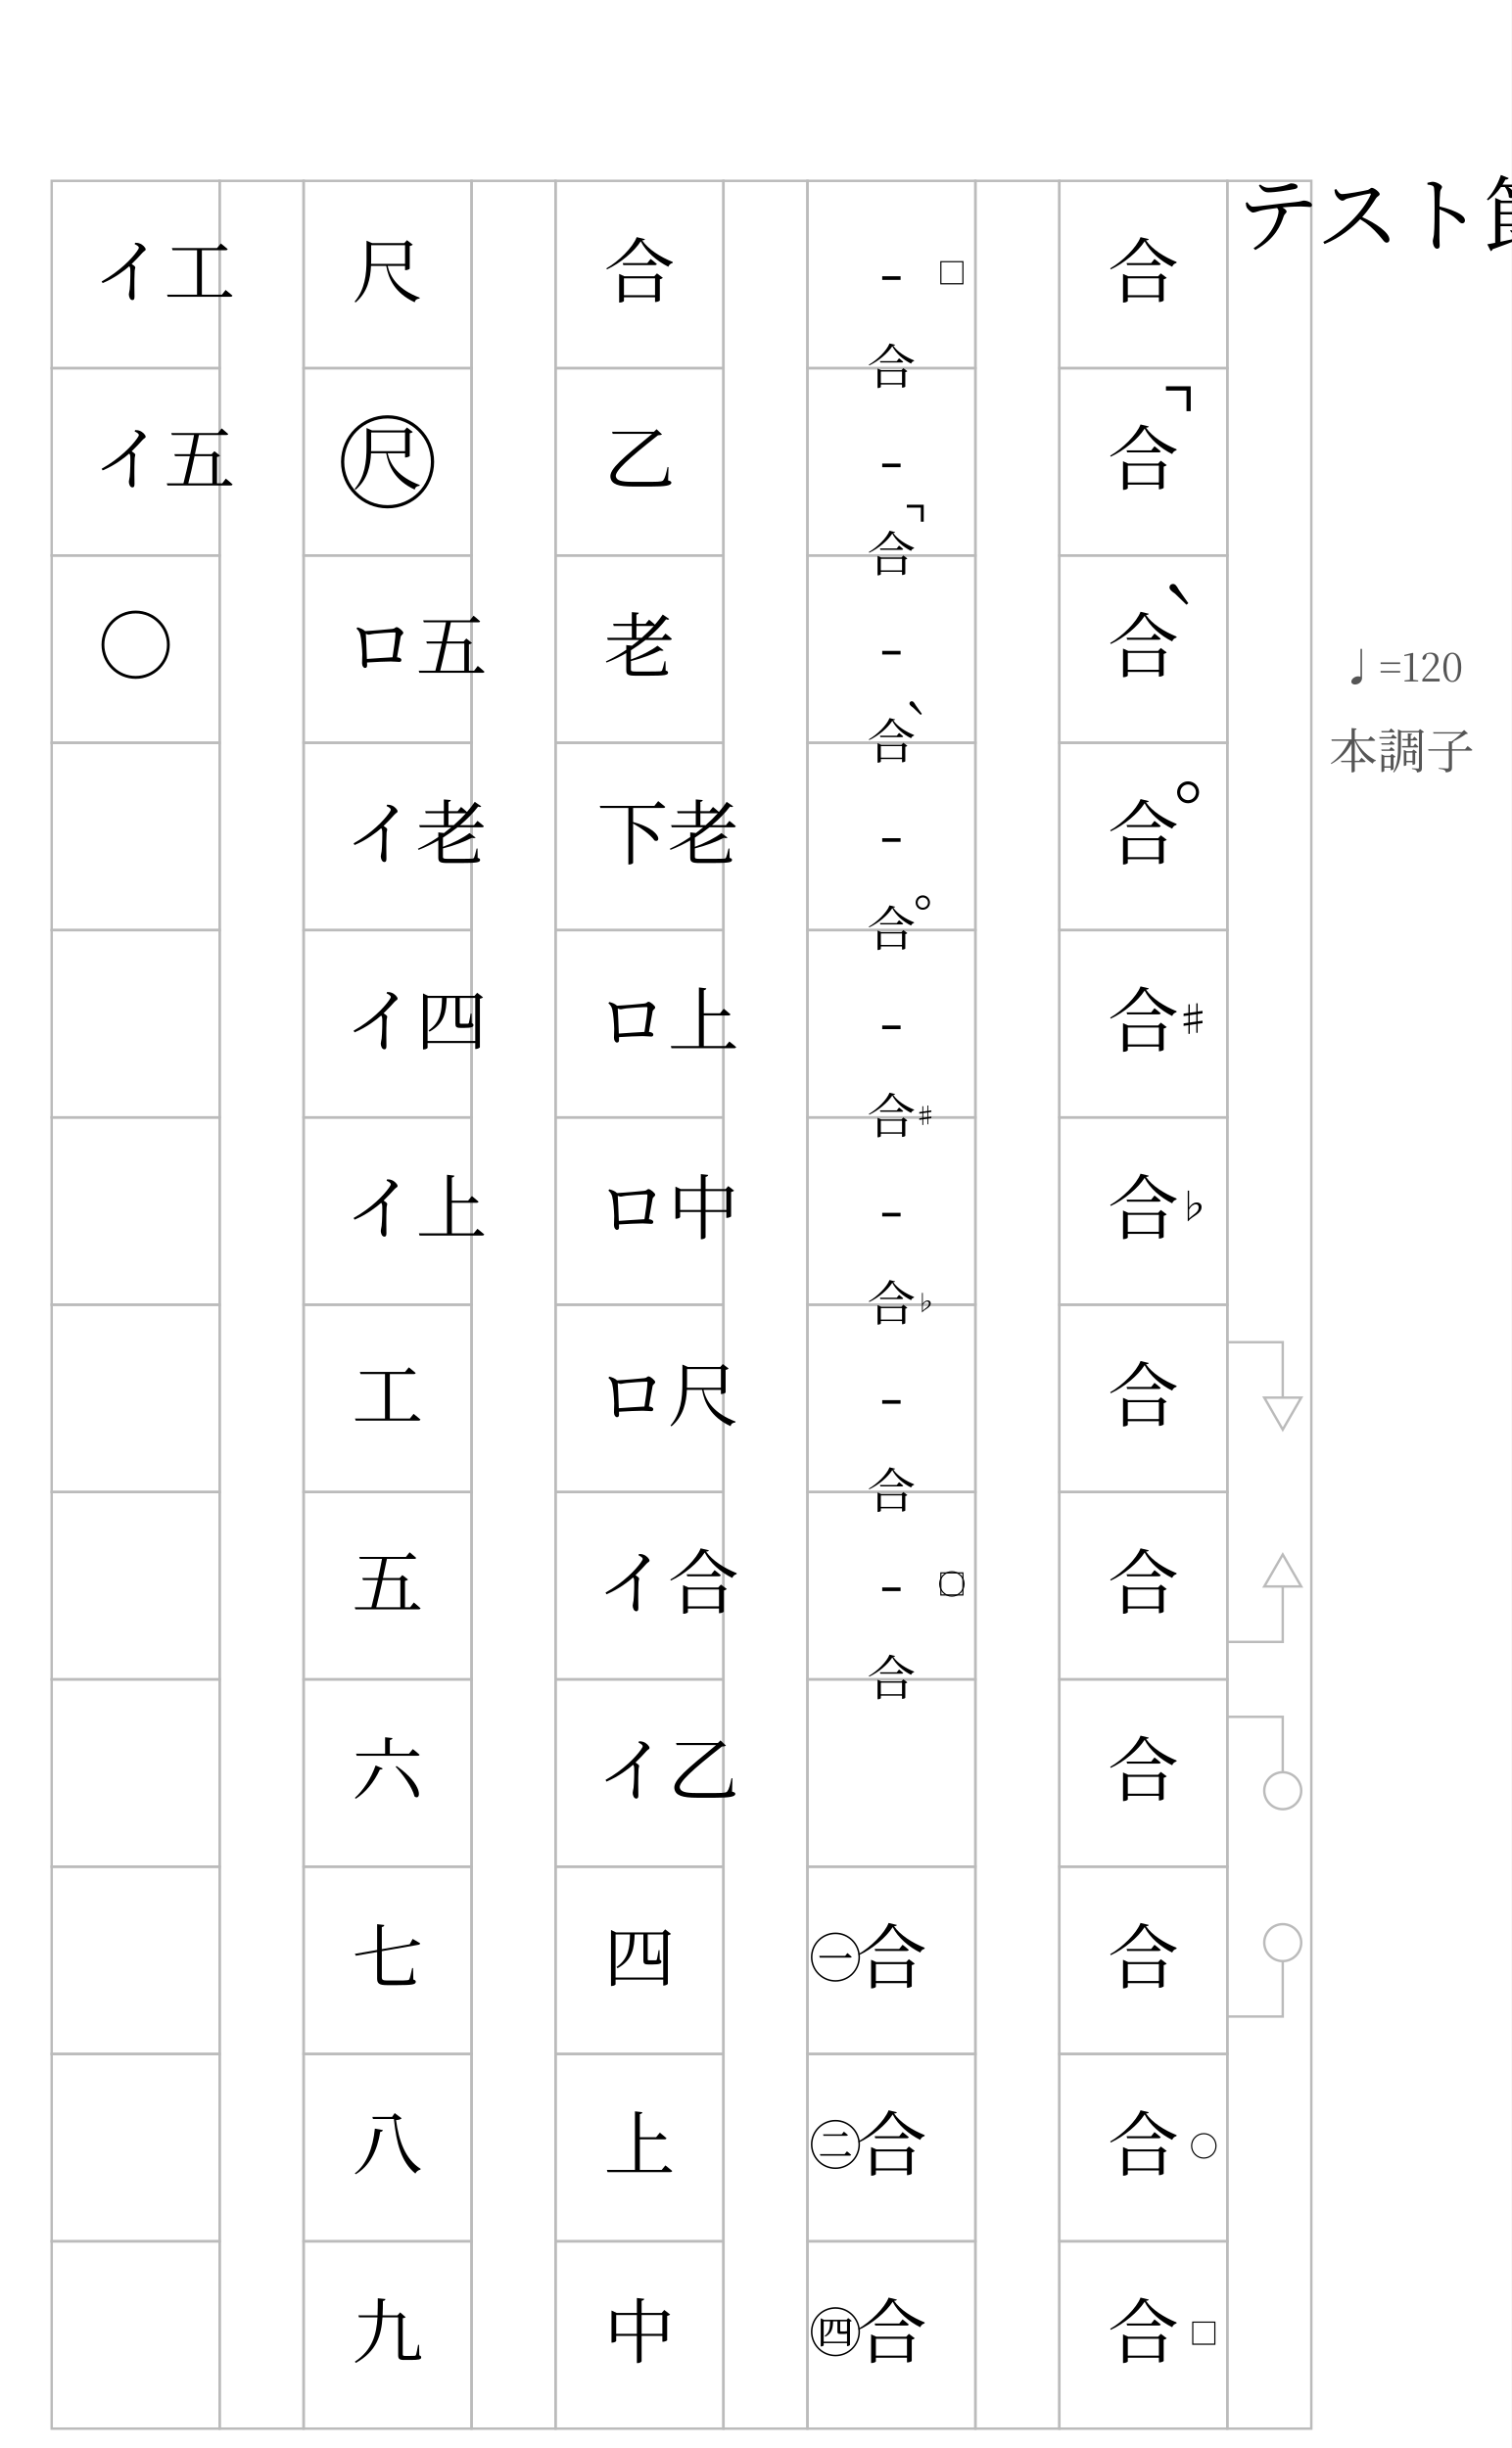
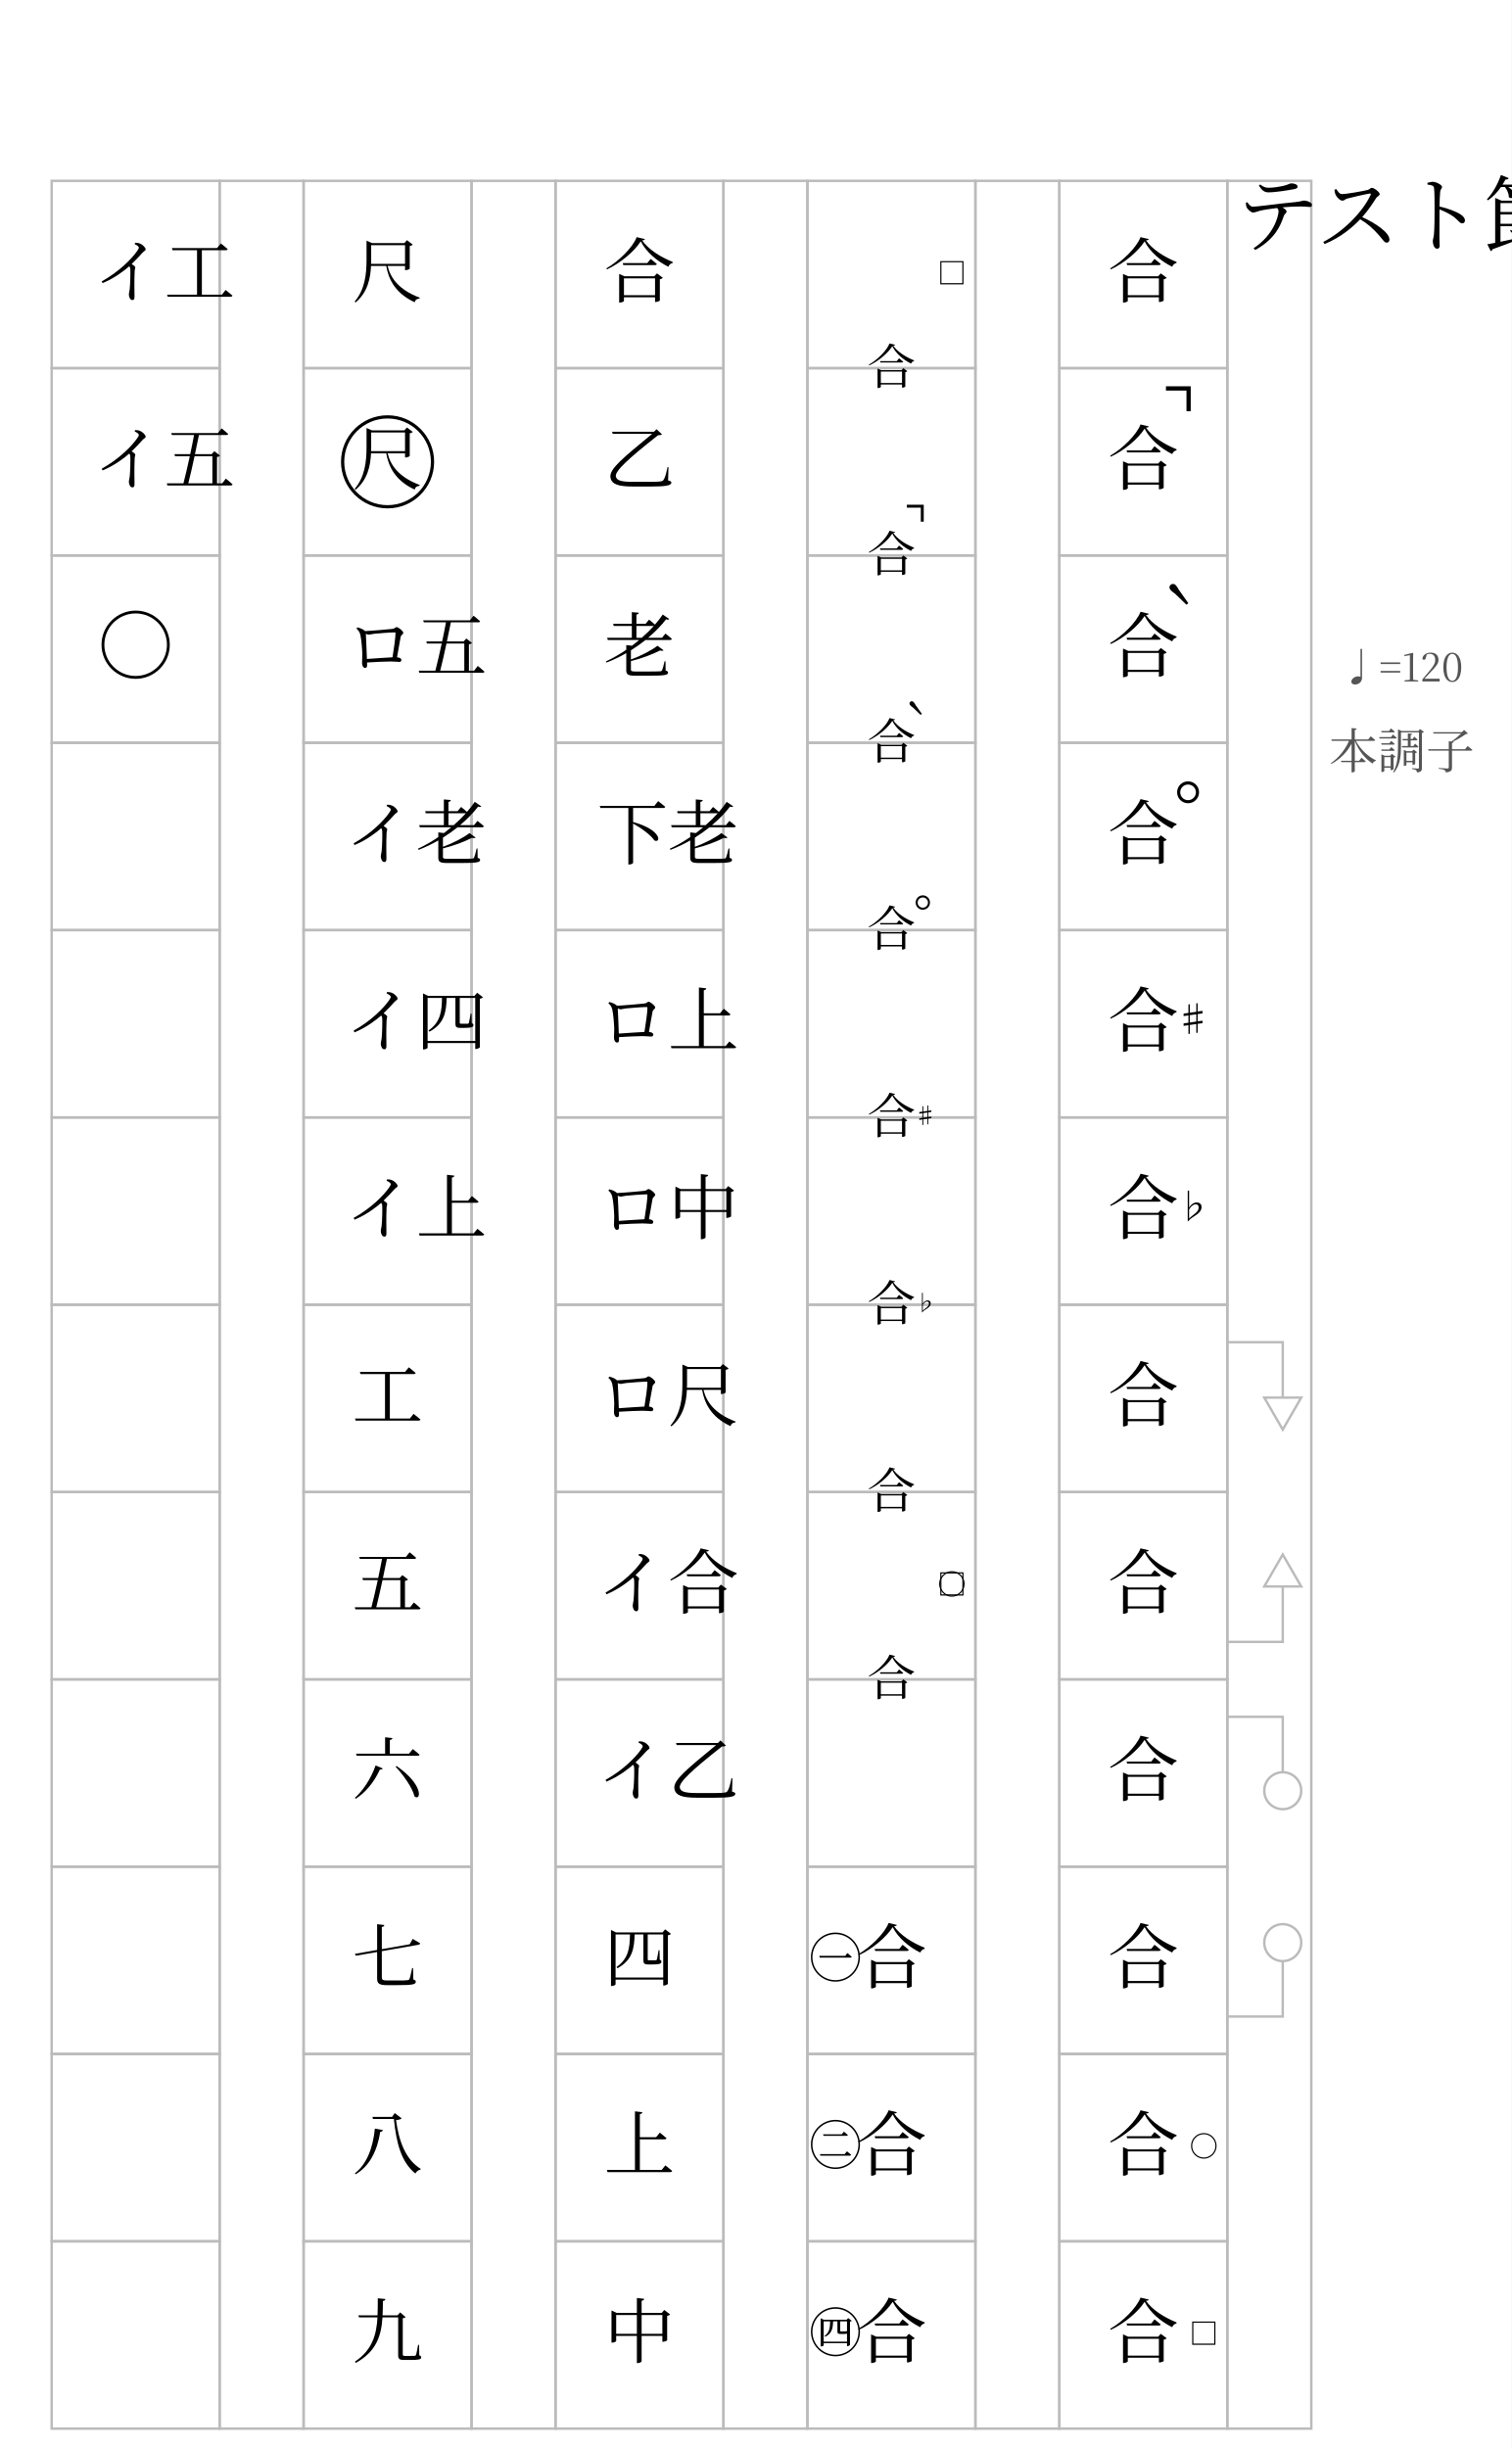
<svg xmlns="http://www.w3.org/2000/svg" width="468" height="758" viewBox="0 0 468 758">
  <rect width="100%" height="100%" fill="white" />
  <rect x="328" y="56" width="52" height="58" fill="none" stroke="#bbbbbb" stroke-width="0.75" />
  <rect x="328" y="114" width="52" height="58" fill="none" stroke="#bbbbbb" stroke-width="0.75" />
  <rect x="328" y="172" width="52" height="58" fill="none" stroke="#bbbbbb" stroke-width="0.75" />
  <rect x="328" y="230" width="52" height="58" fill="none" stroke="#bbbbbb" stroke-width="0.75" />
  <rect x="328" y="288" width="52" height="58" fill="none" stroke="#bbbbbb" stroke-width="0.75" />
  <rect x="328" y="346" width="52" height="58" fill="none" stroke="#bbbbbb" stroke-width="0.75" />
  <rect x="328" y="404" width="52" height="58" fill="none" stroke="#bbbbbb" stroke-width="0.75" />
  <rect x="328" y="462" width="52" height="58" fill="none" stroke="#bbbbbb" stroke-width="0.75" />
  <rect x="328" y="520" width="52" height="58" fill="none" stroke="#bbbbbb" stroke-width="0.75" />
  <rect x="328" y="578" width="52" height="58" fill="none" stroke="#bbbbbb" stroke-width="0.75" />
  <rect x="328" y="636" width="52" height="58" fill="none" stroke="#bbbbbb" stroke-width="0.75" />
  <rect x="328" y="694" width="52" height="58" fill="none" stroke="#bbbbbb" stroke-width="0.75" />
  <rect x="380" y="56" width="26" height="696" fill="none" stroke="#bbbbbb" stroke-width="0.75" />
  <rect x="250" y="56" width="52" height="58" fill="none" stroke="#bbbbbb" stroke-width="0.75" />
  <rect x="250" y="114" width="52" height="58" fill="none" stroke="#bbbbbb" stroke-width="0.75" />
  <rect x="250" y="172" width="52" height="58" fill="none" stroke="#bbbbbb" stroke-width="0.75" />
  <rect x="250" y="230" width="52" height="58" fill="none" stroke="#bbbbbb" stroke-width="0.75" />
  <rect x="250" y="288" width="52" height="58" fill="none" stroke="#bbbbbb" stroke-width="0.75" />
  <rect x="250" y="346" width="52" height="58" fill="none" stroke="#bbbbbb" stroke-width="0.75" />
  <rect x="250" y="404" width="52" height="58" fill="none" stroke="#bbbbbb" stroke-width="0.75" />
  <rect x="250" y="462" width="52" height="58" fill="none" stroke="#bbbbbb" stroke-width="0.75" />
  <rect x="250" y="520" width="52" height="58" fill="none" stroke="#bbbbbb" stroke-width="0.75" />
  <rect x="250" y="578" width="52" height="58" fill="none" stroke="#bbbbbb" stroke-width="0.75" />
  <rect x="250" y="636" width="52" height="58" fill="none" stroke="#bbbbbb" stroke-width="0.75" />
  <rect x="250" y="694" width="52" height="58" fill="none" stroke="#bbbbbb" stroke-width="0.75" />
  <rect x="302" y="56" width="26" height="696" fill="none" stroke="#bbbbbb" stroke-width="0.75" />
  <rect x="172" y="56" width="52" height="58" fill="none" stroke="#bbbbbb" stroke-width="0.75" />
  <rect x="172" y="114" width="52" height="58" fill="none" stroke="#bbbbbb" stroke-width="0.75" />
  <rect x="172" y="172" width="52" height="58" fill="none" stroke="#bbbbbb" stroke-width="0.75" />
  <rect x="172" y="230" width="52" height="58" fill="none" stroke="#bbbbbb" stroke-width="0.75" />
  <rect x="172" y="288" width="52" height="58" fill="none" stroke="#bbbbbb" stroke-width="0.75" />
  <rect x="172" y="346" width="52" height="58" fill="none" stroke="#bbbbbb" stroke-width="0.75" />
  <rect x="172" y="404" width="52" height="58" fill="none" stroke="#bbbbbb" stroke-width="0.75" />
  <rect x="172" y="462" width="52" height="58" fill="none" stroke="#bbbbbb" stroke-width="0.75" />
  <rect x="172" y="520" width="52" height="58" fill="none" stroke="#bbbbbb" stroke-width="0.75" />
  <rect x="172" y="578" width="52" height="58" fill="none" stroke="#bbbbbb" stroke-width="0.75" />
  <rect x="172" y="636" width="52" height="58" fill="none" stroke="#bbbbbb" stroke-width="0.75" />
  <rect x="172" y="694" width="52" height="58" fill="none" stroke="#bbbbbb" stroke-width="0.75" />
  <rect x="224" y="56" width="26" height="696" fill="none" stroke="#bbbbbb" stroke-width="0.75" />
  <rect x="94" y="56" width="52" height="58" fill="none" stroke="#bbbbbb" stroke-width="0.75" />
  <rect x="94" y="114" width="52" height="58" fill="none" stroke="#bbbbbb" stroke-width="0.75" />
  <rect x="94" y="172" width="52" height="58" fill="none" stroke="#bbbbbb" stroke-width="0.75" />
  <rect x="94" y="230" width="52" height="58" fill="none" stroke="#bbbbbb" stroke-width="0.75" />
  <rect x="94" y="288" width="52" height="58" fill="none" stroke="#bbbbbb" stroke-width="0.75" />
  <rect x="94" y="346" width="52" height="58" fill="none" stroke="#bbbbbb" stroke-width="0.75" />
  <rect x="94" y="404" width="52" height="58" fill="none" stroke="#bbbbbb" stroke-width="0.75" />
  <rect x="94" y="462" width="52" height="58" fill="none" stroke="#bbbbbb" stroke-width="0.75" />
  <rect x="94" y="520" width="52" height="58" fill="none" stroke="#bbbbbb" stroke-width="0.75" />
  <rect x="94" y="578" width="52" height="58" fill="none" stroke="#bbbbbb" stroke-width="0.75" />
  <rect x="94" y="636" width="52" height="58" fill="none" stroke="#bbbbbb" stroke-width="0.75" />
  <rect x="94" y="694" width="52" height="58" fill="none" stroke="#bbbbbb" stroke-width="0.75" />
  <rect x="146" y="56" width="26" height="696" fill="none" stroke="#bbbbbb" stroke-width="0.75" />
  <rect x="16" y="56" width="52" height="58" fill="none" stroke="#bbbbbb" stroke-width="0.75" />
  <rect x="16" y="114" width="52" height="58" fill="none" stroke="#bbbbbb" stroke-width="0.75" />
  <rect x="16" y="172" width="52" height="58" fill="none" stroke="#bbbbbb" stroke-width="0.75" />
  <rect x="16" y="230" width="52" height="58" fill="none" stroke="#bbbbbb" stroke-width="0.75" />
  <rect x="16" y="288" width="52" height="58" fill="none" stroke="#bbbbbb" stroke-width="0.75" />
  <rect x="16" y="346" width="52" height="58" fill="none" stroke="#bbbbbb" stroke-width="0.75" />
  <rect x="16" y="404" width="52" height="58" fill="none" stroke="#bbbbbb" stroke-width="0.75" />
  <rect x="16" y="462" width="52" height="58" fill="none" stroke="#bbbbbb" stroke-width="0.75" />
  <rect x="16" y="520" width="52" height="58" fill="none" stroke="#bbbbbb" stroke-width="0.75" />
  <rect x="16" y="578" width="52" height="58" fill="none" stroke="#bbbbbb" stroke-width="0.75" />
  <rect x="16" y="636" width="52" height="58" fill="none" stroke="#bbbbbb" stroke-width="0.75" />
  <rect x="16" y="694" width="52" height="58" fill="none" stroke="#bbbbbb" stroke-width="0.75" />
  <rect x="68" y="56" width="26" height="696" fill="none" stroke="#bbbbbb" stroke-width="0.75" />
  <g class="repeat-arrow" fill="none" stroke="#bbbbbb" stroke-width="0.75">
    <path d="M 380 415.6 L 397.16 415.6 L 397.16 432.76" fill="none" />
    <polygon points="391.44,432.76 402.88,432.76 397.16,442.667" />
  </g>
  <g class="repeat-arrow" fill="none" stroke="#bbbbbb" stroke-width="0.75">
    <path d="M 380 508.4 L 397.16 508.4 L 397.16 491.24" fill="none" />
    <polygon points="391.44,491.24 402.88,491.24 397.16,481.333" />
  </g>
  <g class="vocal-rep" fill="none" stroke="#bbbbbb" stroke-width="0.75">
    <path d="M 380 531.6 L 397.16 531.6 L 397.16 548.76" fill="none" />
    <circle cx="397.16" cy="554.48" r="5.72" />
  </g>
  <g class="vocal-rep" fill="none" stroke="#bbbbbb" stroke-width="0.75">
    <path d="M 380 624.4 L 397.16 624.4 L 397.16 607.24" fill="none" />
    <circle cx="397.16" cy="601.52" r="5.72" />
  </g>
  <text x="354.0" y="91.996" text-anchor="middle" font-family="Hiragino Mincho ProN, YuMincho, 'MS PMincho', Noto Serif CJK JP, serif" font-size="22" fill="black">合</text>
  <text x="354.0" y="149.996" text-anchor="middle" font-family="Hiragino Mincho ProN, YuMincho, 'MS PMincho', Noto Serif CJK JP, serif" font-size="22" fill="black">合</text>
  <text x="363.46" y="137.236" text-anchor="middle" font-family="Hiragino Mincho ProN, YuMincho, 'MS PMincho', Noto Serif CJK JP, serif" font-size="22" fill="black">⌝</text>
  <text x="354.0" y="207.996" text-anchor="middle" font-family="Hiragino Mincho ProN, YuMincho, 'MS PMincho', Noto Serif CJK JP, serif" font-size="22" fill="black">合</text>
  <text x="365.0" y="206.016" text-anchor="middle" font-family="Hiragino Mincho ProN, YuMincho, 'MS PMincho', Noto Serif CJK JP, serif" font-size="29" fill="black">｀</text>
  <text x="354.0" y="265.996" text-anchor="middle" font-family="Hiragino Mincho ProN, YuMincho, 'MS PMincho', Noto Serif CJK JP, serif" font-size="22" fill="black">合</text>
  <text x="378.2" y="266.436" text-anchor="middle" font-family="Hiragino Mincho ProN, YuMincho, 'MS PMincho', Noto Serif CJK JP, serif" font-size="29" fill="black">゜</text>
  <text x="354.0" y="323.996" text-anchor="middle" font-family="Hiragino Mincho ProN, YuMincho, 'MS PMincho', Noto Serif CJK JP, serif" font-size="22" fill="black">合</text>
  <text x="369.4" y="319.596" text-anchor="middle" font-family="Hiragino Mincho ProN, YuMincho, 'MS PMincho', Noto Serif CJK JP, serif" font-size="11" fill="black">♯</text>
  <text x="354.0" y="381.996" text-anchor="middle" font-family="Hiragino Mincho ProN, YuMincho, 'MS PMincho', Noto Serif CJK JP, serif" font-size="22" fill="black">合</text>
  <text x="369.4" y="377.596" text-anchor="middle" font-family="Hiragino Mincho ProN, YuMincho, 'MS PMincho', Noto Serif CJK JP, serif" font-size="11" fill="black">♭</text>
  <text x="354.0" y="439.996" text-anchor="middle" font-family="Hiragino Mincho ProN, YuMincho, 'MS PMincho', Noto Serif CJK JP, serif" font-size="22" fill="black">合</text>
  <text x="354.0" y="497.996" text-anchor="middle" font-family="Hiragino Mincho ProN, YuMincho, 'MS PMincho', Noto Serif CJK JP, serif" font-size="22" fill="black">合</text>
  <text x="354.0" y="555.996" text-anchor="middle" font-family="Hiragino Mincho ProN, YuMincho, 'MS PMincho', Noto Serif CJK JP, serif" font-size="22" fill="black">合</text>
  <text x="354.0" y="613.996" text-anchor="middle" font-family="Hiragino Mincho ProN, YuMincho, 'MS PMincho', Noto Serif CJK JP, serif" font-size="22" fill="black">合</text>
  <text x="354.0" y="671.996" text-anchor="middle" font-family="Hiragino Mincho ProN, YuMincho, 'MS PMincho', Noto Serif CJK JP, serif" font-size="22" fill="black">合</text>
  <text x="354.0" y="729.996" text-anchor="middle" font-family="Hiragino Mincho ProN, YuMincho, 'MS PMincho', Noto Serif CJK JP, serif" font-size="22" fill="black">合</text>
-   <text x="276.0" y="91.996" text-anchor="middle" font-family="Hiragino Mincho ProN, YuMincho, 'MS PMincho', Noto Serif CJK JP, serif" font-size="22" fill="black">-</text>
  <text x="276.0" y="119.0" text-anchor="middle" font-family="Hiragino Mincho ProN, YuMincho, 'MS PMincho', Noto Serif CJK JP, serif" font-size="15" fill="black">合</text>
-   <text x="276.0" y="149.996" text-anchor="middle" font-family="Hiragino Mincho ProN, YuMincho, 'MS PMincho', Noto Serif CJK JP, serif" font-size="22" fill="black">-</text>
  <text x="276.0" y="177.0" text-anchor="middle" font-family="Hiragino Mincho ProN, YuMincho, 'MS PMincho', Noto Serif CJK JP, serif" font-size="15" fill="black">合</text>
  <text x="282.45" y="168.3" text-anchor="middle" font-family="Hiragino Mincho ProN, YuMincho, 'MS PMincho', Noto Serif CJK JP, serif" font-size="15" fill="black">⌝</text>
-   <text x="276.0" y="207.996" text-anchor="middle" font-family="Hiragino Mincho ProN, YuMincho, 'MS PMincho', Noto Serif CJK JP, serif" font-size="22" fill="black">-</text>
  <text x="276.0" y="235.0" text-anchor="middle" font-family="Hiragino Mincho ProN, YuMincho, 'MS PMincho', Noto Serif CJK JP, serif" font-size="15" fill="black">合</text>
  <text x="283.5" y="233.65" text-anchor="middle" font-family="Hiragino Mincho ProN, YuMincho, 'MS PMincho', Noto Serif CJK JP, serif" font-size="19" fill="black">｀</text>
-   <text x="276.0" y="265.996" text-anchor="middle" font-family="Hiragino Mincho ProN, YuMincho, 'MS PMincho', Noto Serif CJK JP, serif" font-size="22" fill="black">-</text>
  <text x="276.0" y="293.0" text-anchor="middle" font-family="Hiragino Mincho ProN, YuMincho, 'MS PMincho', Noto Serif CJK JP, serif" font-size="15" fill="black">合</text>
  <text x="292.5" y="293.3" text-anchor="middle" font-family="Hiragino Mincho ProN, YuMincho, 'MS PMincho', Noto Serif CJK JP, serif" font-size="19" fill="black">゜</text>
-   <text x="276.0" y="323.996" text-anchor="middle" font-family="Hiragino Mincho ProN, YuMincho, 'MS PMincho', Noto Serif CJK JP, serif" font-size="22" fill="black">-</text>
  <text x="276.0" y="351.0" text-anchor="middle" font-family="Hiragino Mincho ProN, YuMincho, 'MS PMincho', Noto Serif CJK JP, serif" font-size="15" fill="black">合</text>
  <text x="286.5" y="348.0" text-anchor="middle" font-family="Hiragino Mincho ProN, YuMincho, 'MS PMincho', Noto Serif CJK JP, serif" font-size="7" fill="black">♯</text>
-   <text x="276.0" y="381.996" text-anchor="middle" font-family="Hiragino Mincho ProN, YuMincho, 'MS PMincho', Noto Serif CJK JP, serif" font-size="22" fill="black">-</text>
  <text x="276.0" y="409.0" text-anchor="middle" font-family="Hiragino Mincho ProN, YuMincho, 'MS PMincho', Noto Serif CJK JP, serif" font-size="15" fill="black">合</text>
  <text x="286.5" y="406.0" text-anchor="middle" font-family="Hiragino Mincho ProN, YuMincho, 'MS PMincho', Noto Serif CJK JP, serif" font-size="7" fill="black">♭</text>
-   <text x="276.0" y="439.996" text-anchor="middle" font-family="Hiragino Mincho ProN, YuMincho, 'MS PMincho', Noto Serif CJK JP, serif" font-size="22" fill="black">-</text>
  <text x="276.0" y="467.0" text-anchor="middle" font-family="Hiragino Mincho ProN, YuMincho, 'MS PMincho', Noto Serif CJK JP, serif" font-size="15" fill="black">合</text>
-   <text x="276.0" y="497.996" text-anchor="middle" font-family="Hiragino Mincho ProN, YuMincho, 'MS PMincho', Noto Serif CJK JP, serif" font-size="22" fill="black">-</text>
  <text x="276.0" y="525.0" text-anchor="middle" font-family="Hiragino Mincho ProN, YuMincho, 'MS PMincho', Noto Serif CJK JP, serif" font-size="15" fill="black">合</text>
  <text x="276.0" y="613.996" text-anchor="middle" font-family="Hiragino Mincho ProN, YuMincho, 'MS PMincho', Noto Serif CJK JP, serif" font-size="22" fill="black">合</text>
  <text x="258.667" y="612.088" text-anchor="middle" font-family="Hiragino Mincho ProN, YuMincho, 'MS PMincho', Noto Serif CJK JP, serif" font-size="16" fill="black">㊀</text>
  <text x="276.0" y="671.996" text-anchor="middle" font-family="Hiragino Mincho ProN, YuMincho, 'MS PMincho', Noto Serif CJK JP, serif" font-size="22" fill="black">合</text>
  <text x="258.667" y="670.088" text-anchor="middle" font-family="Hiragino Mincho ProN, YuMincho, 'MS PMincho', Noto Serif CJK JP, serif" font-size="16" fill="black">㊁</text>
  <text x="276.0" y="729.996" text-anchor="middle" font-family="Hiragino Mincho ProN, YuMincho, 'MS PMincho', Noto Serif CJK JP, serif" font-size="22" fill="black">合</text>
  <text x="258.667" y="728.088" text-anchor="middle" font-family="Hiragino Mincho ProN, YuMincho, 'MS PMincho', Noto Serif CJK JP, serif" font-size="16" fill="black">㊃</text>
  <text x="198.0" y="91.996" text-anchor="middle" font-family="Hiragino Mincho ProN, YuMincho, 'MS PMincho', Noto Serif CJK JP, serif" font-size="22" fill="black">合</text>
  <text x="198.0" y="149.996" text-anchor="middle" font-family="Hiragino Mincho ProN, YuMincho, 'MS PMincho', Noto Serif CJK JP, serif" font-size="22" fill="black">乙</text>
  <text x="198.0" y="207.996" text-anchor="middle" font-family="Hiragino Mincho ProN, YuMincho, 'MS PMincho', Noto Serif CJK JP, serif" font-size="22" fill="black">老</text>
  <text x="184.8" y="265.996" font-family="Hiragino Mincho ProN, YuMincho, 'MS PMincho', Noto Serif CJK JP, serif" font-size="22" fill="black" textLength="26.4" lengthAdjust="spacingAndGlyphs">下老</text>
  <text x="184.8" y="323.996" font-family="Hiragino Mincho ProN, YuMincho, 'MS PMincho', Noto Serif CJK JP, serif" font-size="22" fill="black" textLength="26.4" lengthAdjust="spacingAndGlyphs">ロ上</text>
  <text x="184.8" y="381.996" font-family="Hiragino Mincho ProN, YuMincho, 'MS PMincho', Noto Serif CJK JP, serif" font-size="22" fill="black" textLength="26.4" lengthAdjust="spacingAndGlyphs">ロ中</text>
  <text x="184.8" y="439.996" font-family="Hiragino Mincho ProN, YuMincho, 'MS PMincho', Noto Serif CJK JP, serif" font-size="22" fill="black" textLength="26.4" lengthAdjust="spacingAndGlyphs">ロ尺</text>
  <text x="184.8" y="497.996" font-family="Hiragino Mincho ProN, YuMincho, 'MS PMincho', Noto Serif CJK JP, serif" font-size="22" fill="black" textLength="26.4" lengthAdjust="spacingAndGlyphs">イ合</text>
  <text x="184.8" y="555.996" font-family="Hiragino Mincho ProN, YuMincho, 'MS PMincho', Noto Serif CJK JP, serif" font-size="22" fill="black" textLength="26.4" lengthAdjust="spacingAndGlyphs">イ乙</text>
  <text x="198.0" y="613.996" text-anchor="middle" font-family="Hiragino Mincho ProN, YuMincho, 'MS PMincho', Noto Serif CJK JP, serif" font-size="22" fill="black">四</text>
  <text x="198.0" y="671.996" text-anchor="middle" font-family="Hiragino Mincho ProN, YuMincho, 'MS PMincho', Noto Serif CJK JP, serif" font-size="22" fill="black">上</text>
  <text x="198.0" y="729.996" text-anchor="middle" font-family="Hiragino Mincho ProN, YuMincho, 'MS PMincho', Noto Serif CJK JP, serif" font-size="22" fill="black">中</text>
  <text x="120.0" y="91.996" text-anchor="middle" font-family="Hiragino Mincho ProN, YuMincho, 'MS PMincho', Noto Serif CJK JP, serif" font-size="22" fill="black">尺</text>
  <circle cx="120.0" cy="143.0" r="13.915" fill="none" stroke="black" stroke-width="1" />
  <text x="120.0" y="149.996" text-anchor="middle" font-family="Hiragino Mincho ProN, YuMincho, 'MS PMincho', Noto Serif CJK JP, serif" font-size="22" fill="black">尺</text>
  <text x="106.8" y="207.996" font-family="Hiragino Mincho ProN, YuMincho, 'MS PMincho', Noto Serif CJK JP, serif" font-size="22" fill="black" textLength="26.4" lengthAdjust="spacingAndGlyphs">ロ五</text>
  <text x="106.8" y="265.996" font-family="Hiragino Mincho ProN, YuMincho, 'MS PMincho', Noto Serif CJK JP, serif" font-size="22" fill="black" textLength="26.4" lengthAdjust="spacingAndGlyphs">イ老</text>
  <text x="106.8" y="323.996" font-family="Hiragino Mincho ProN, YuMincho, 'MS PMincho', Noto Serif CJK JP, serif" font-size="22" fill="black" textLength="26.4" lengthAdjust="spacingAndGlyphs">イ四</text>
  <text x="106.8" y="381.996" font-family="Hiragino Mincho ProN, YuMincho, 'MS PMincho', Noto Serif CJK JP, serif" font-size="22" fill="black" textLength="26.4" lengthAdjust="spacingAndGlyphs">イ上</text>
  <text x="120.0" y="439.996" text-anchor="middle" font-family="Hiragino Mincho ProN, YuMincho, 'MS PMincho', Noto Serif CJK JP, serif" font-size="22" fill="black">工</text>
  <text x="120.0" y="497.996" text-anchor="middle" font-family="Hiragino Mincho ProN, YuMincho, 'MS PMincho', Noto Serif CJK JP, serif" font-size="22" fill="black">五</text>
  <text x="120.0" y="555.996" text-anchor="middle" font-family="Hiragino Mincho ProN, YuMincho, 'MS PMincho', Noto Serif CJK JP, serif" font-size="22" fill="black">六</text>
  <text x="120.0" y="613.996" text-anchor="middle" font-family="Hiragino Mincho ProN, YuMincho, 'MS PMincho', Noto Serif CJK JP, serif" font-size="22" fill="black">七</text>
  <text x="120.0" y="671.996" text-anchor="middle" font-family="Hiragino Mincho ProN, YuMincho, 'MS PMincho', Noto Serif CJK JP, serif" font-size="22" fill="black">八</text>
  <text x="120.0" y="729.996" text-anchor="middle" font-family="Hiragino Mincho ProN, YuMincho, 'MS PMincho', Noto Serif CJK JP, serif" font-size="22" fill="black">九</text>
  <text x="28.8" y="91.996" font-family="Hiragino Mincho ProN, YuMincho, 'MS PMincho', Noto Serif CJK JP, serif" font-size="22" fill="black" textLength="26.4" lengthAdjust="spacingAndGlyphs">イ工</text>
  <text x="28.8" y="149.996" font-family="Hiragino Mincho ProN, YuMincho, 'MS PMincho', Noto Serif CJK JP, serif" font-size="22" fill="black" textLength="26.4" lengthAdjust="spacingAndGlyphs">イ五</text>
  <text x="42.0" y="207.996" text-anchor="middle" font-family="Hiragino Mincho ProN, YuMincho, 'MS PMincho', Noto Serif CJK JP, serif" font-size="22" fill="black">◯</text>
  <text x="372.72" y="667.862" text-anchor="middle" font-family="Hiragino Mincho ProN, YuMincho, 'MS PMincho', Noto Serif CJK JP, serif" font-size="9" fill="black">○</text>
  <text x="372.72" y="725.862" text-anchor="middle" font-family="Hiragino Mincho ProN, YuMincho, 'MS PMincho', Noto Serif CJK JP, serif" font-size="9" fill="black">□</text>
  <text x="294.72" y="87.862" text-anchor="middle" font-family="Hiragino Mincho ProN, YuMincho, 'MS PMincho', Noto Serif CJK JP, serif" font-size="9" fill="black">□</text>
  <text x="294.72" y="493.862" text-anchor="middle" font-family="Hiragino Mincho ProN, YuMincho, 'MS PMincho', Noto Serif CJK JP, serif" font-size="9" fill="black">○</text>
  <text x="294.72" y="493.862" text-anchor="middle" font-family="Hiragino Mincho ProN, YuMincho, 'MS PMincho', Noto Serif CJK JP, serif" font-size="9" fill="black">□</text>
  <text x="434 434 434 434" y="76 106 136 166" text-anchor="middle" font-family="Hiragino Mincho ProN, YuMincho, 'MS PMincho', Noto Serif CJK JP, serif" font-size="26" fill="black">テスト節</text>
  <text x="434" y="211" text-anchor="middle" font-family="Hiragino Mincho ProN, YuMincho, 'MS PMincho', Noto Serif CJK JP, serif" font-size="12" fill="#555">♩=120</text>
  <text x="434 434 434" y="238 260 282" text-anchor="middle" font-family="Hiragino Mincho ProN, YuMincho, 'MS PMincho', Noto Serif CJK JP, serif" font-size="15" fill="#555">本調子</text>
</svg>
